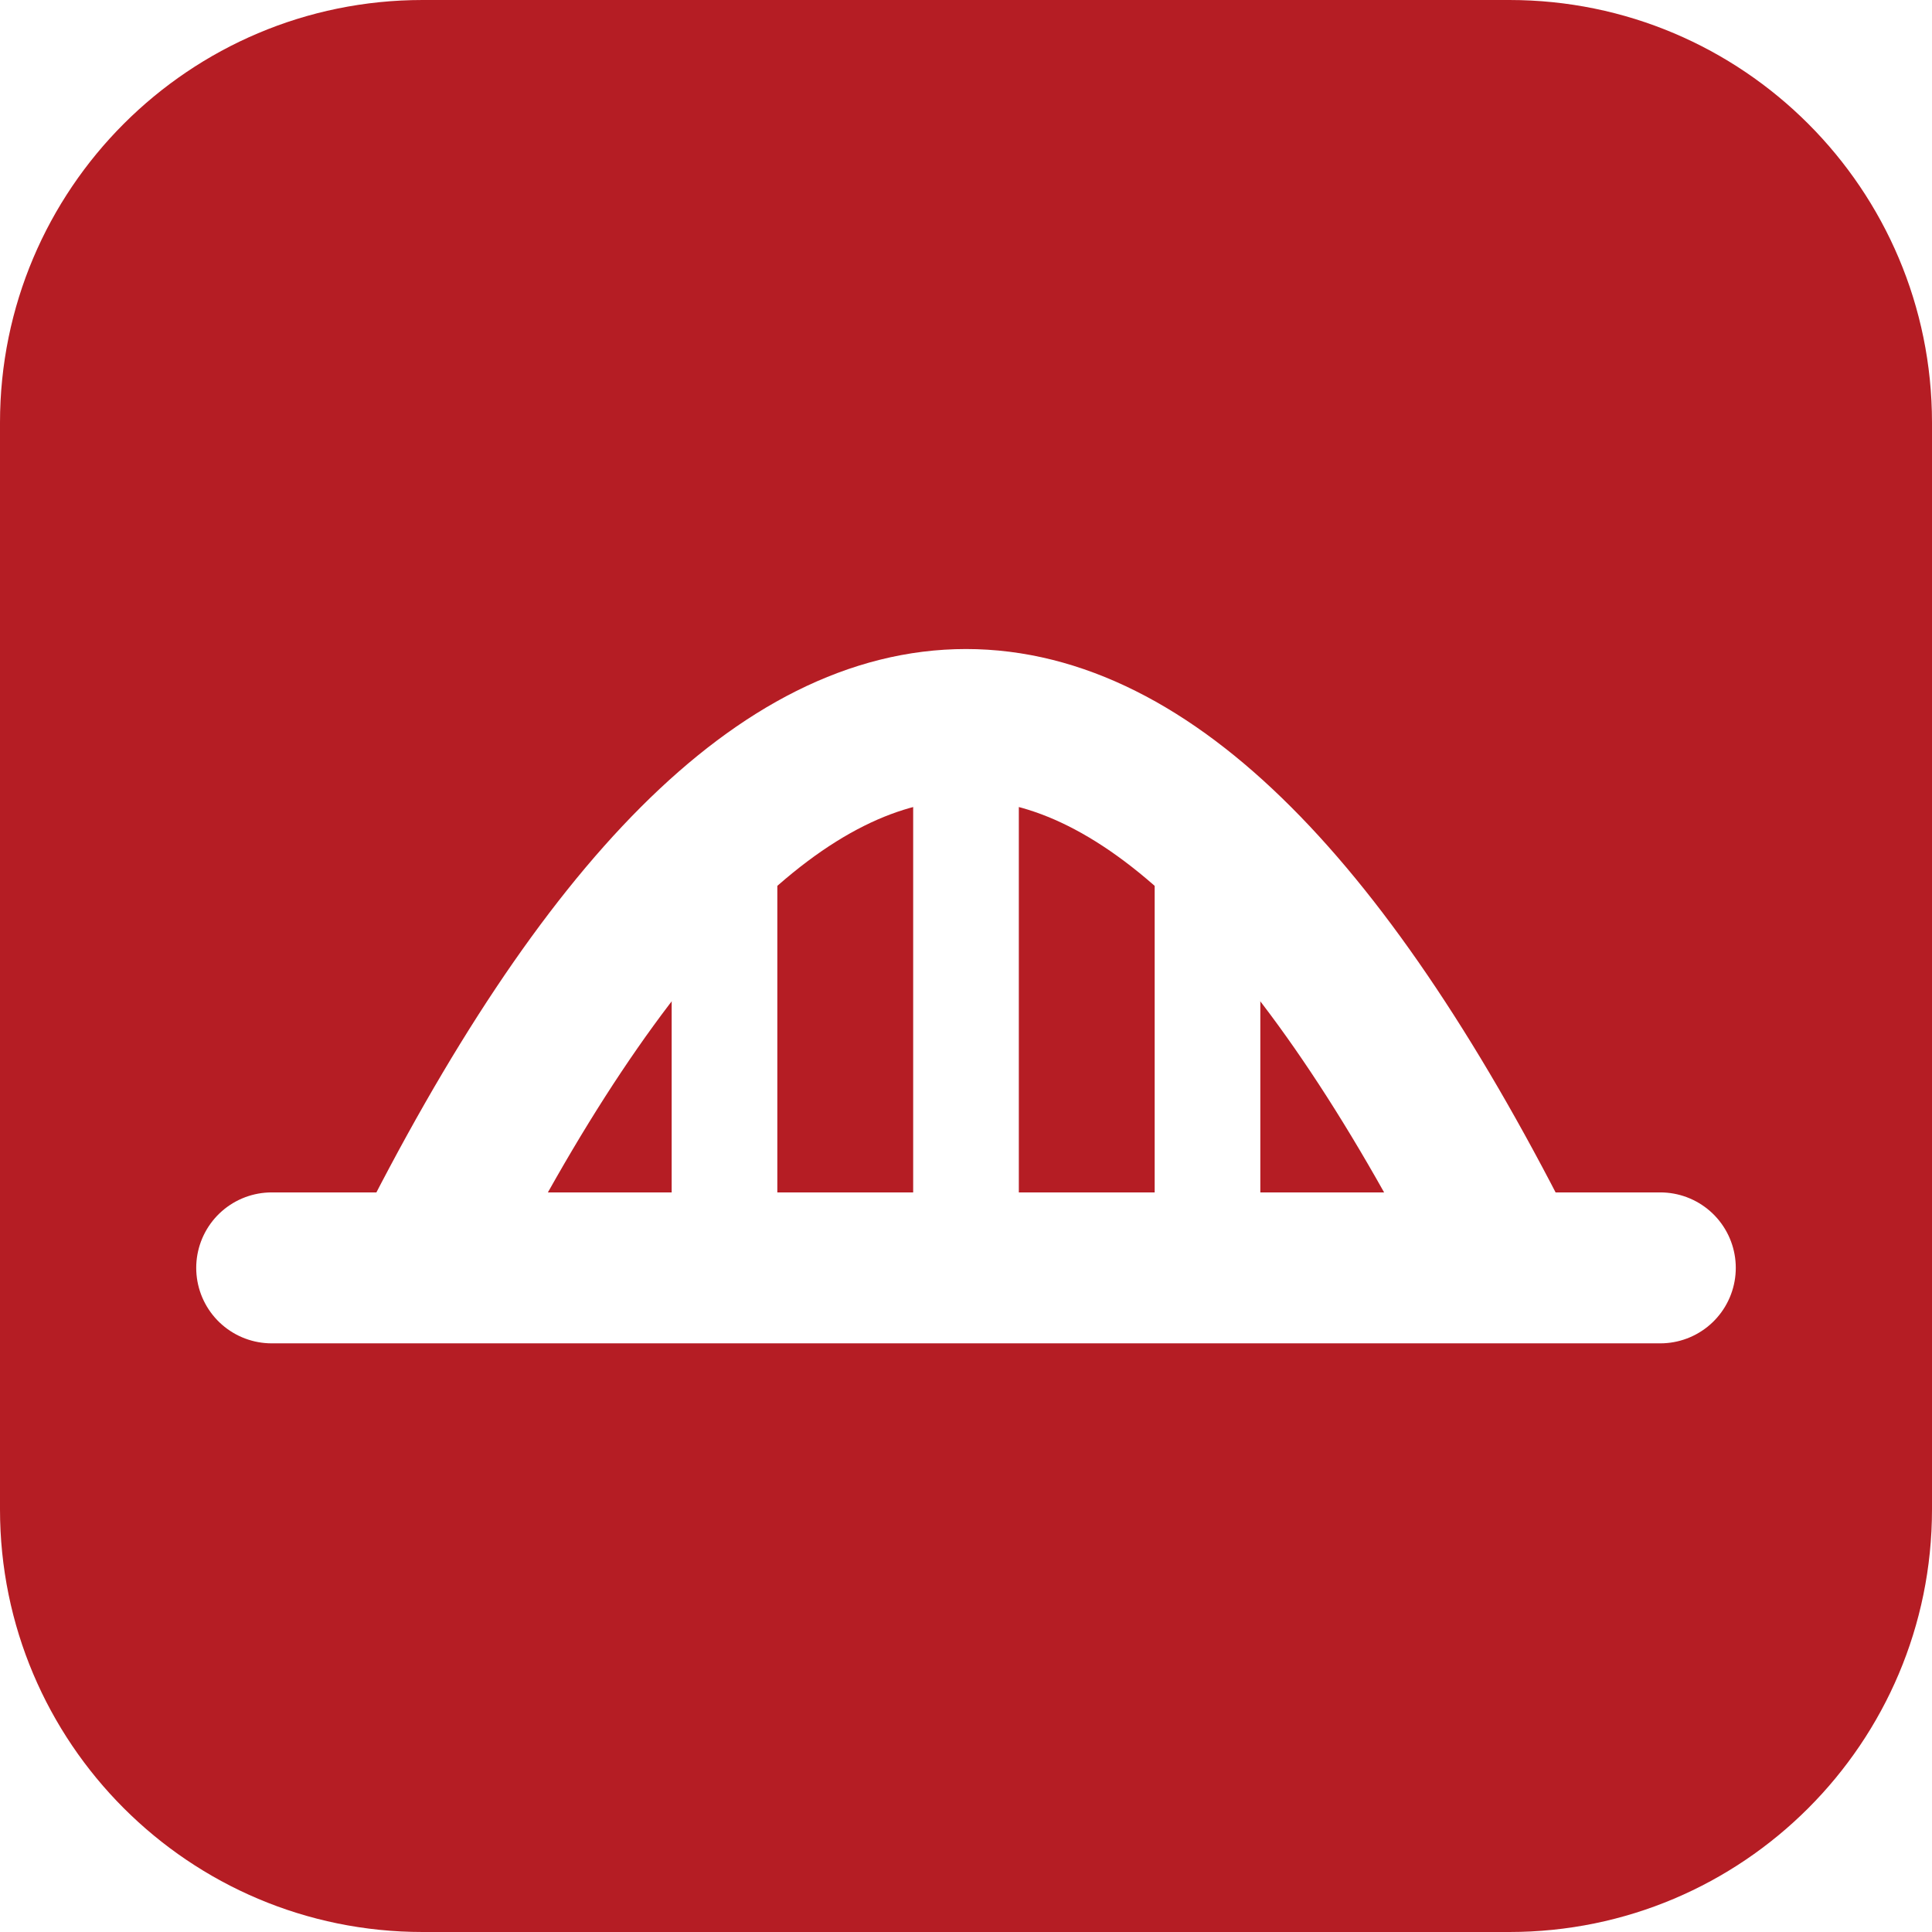
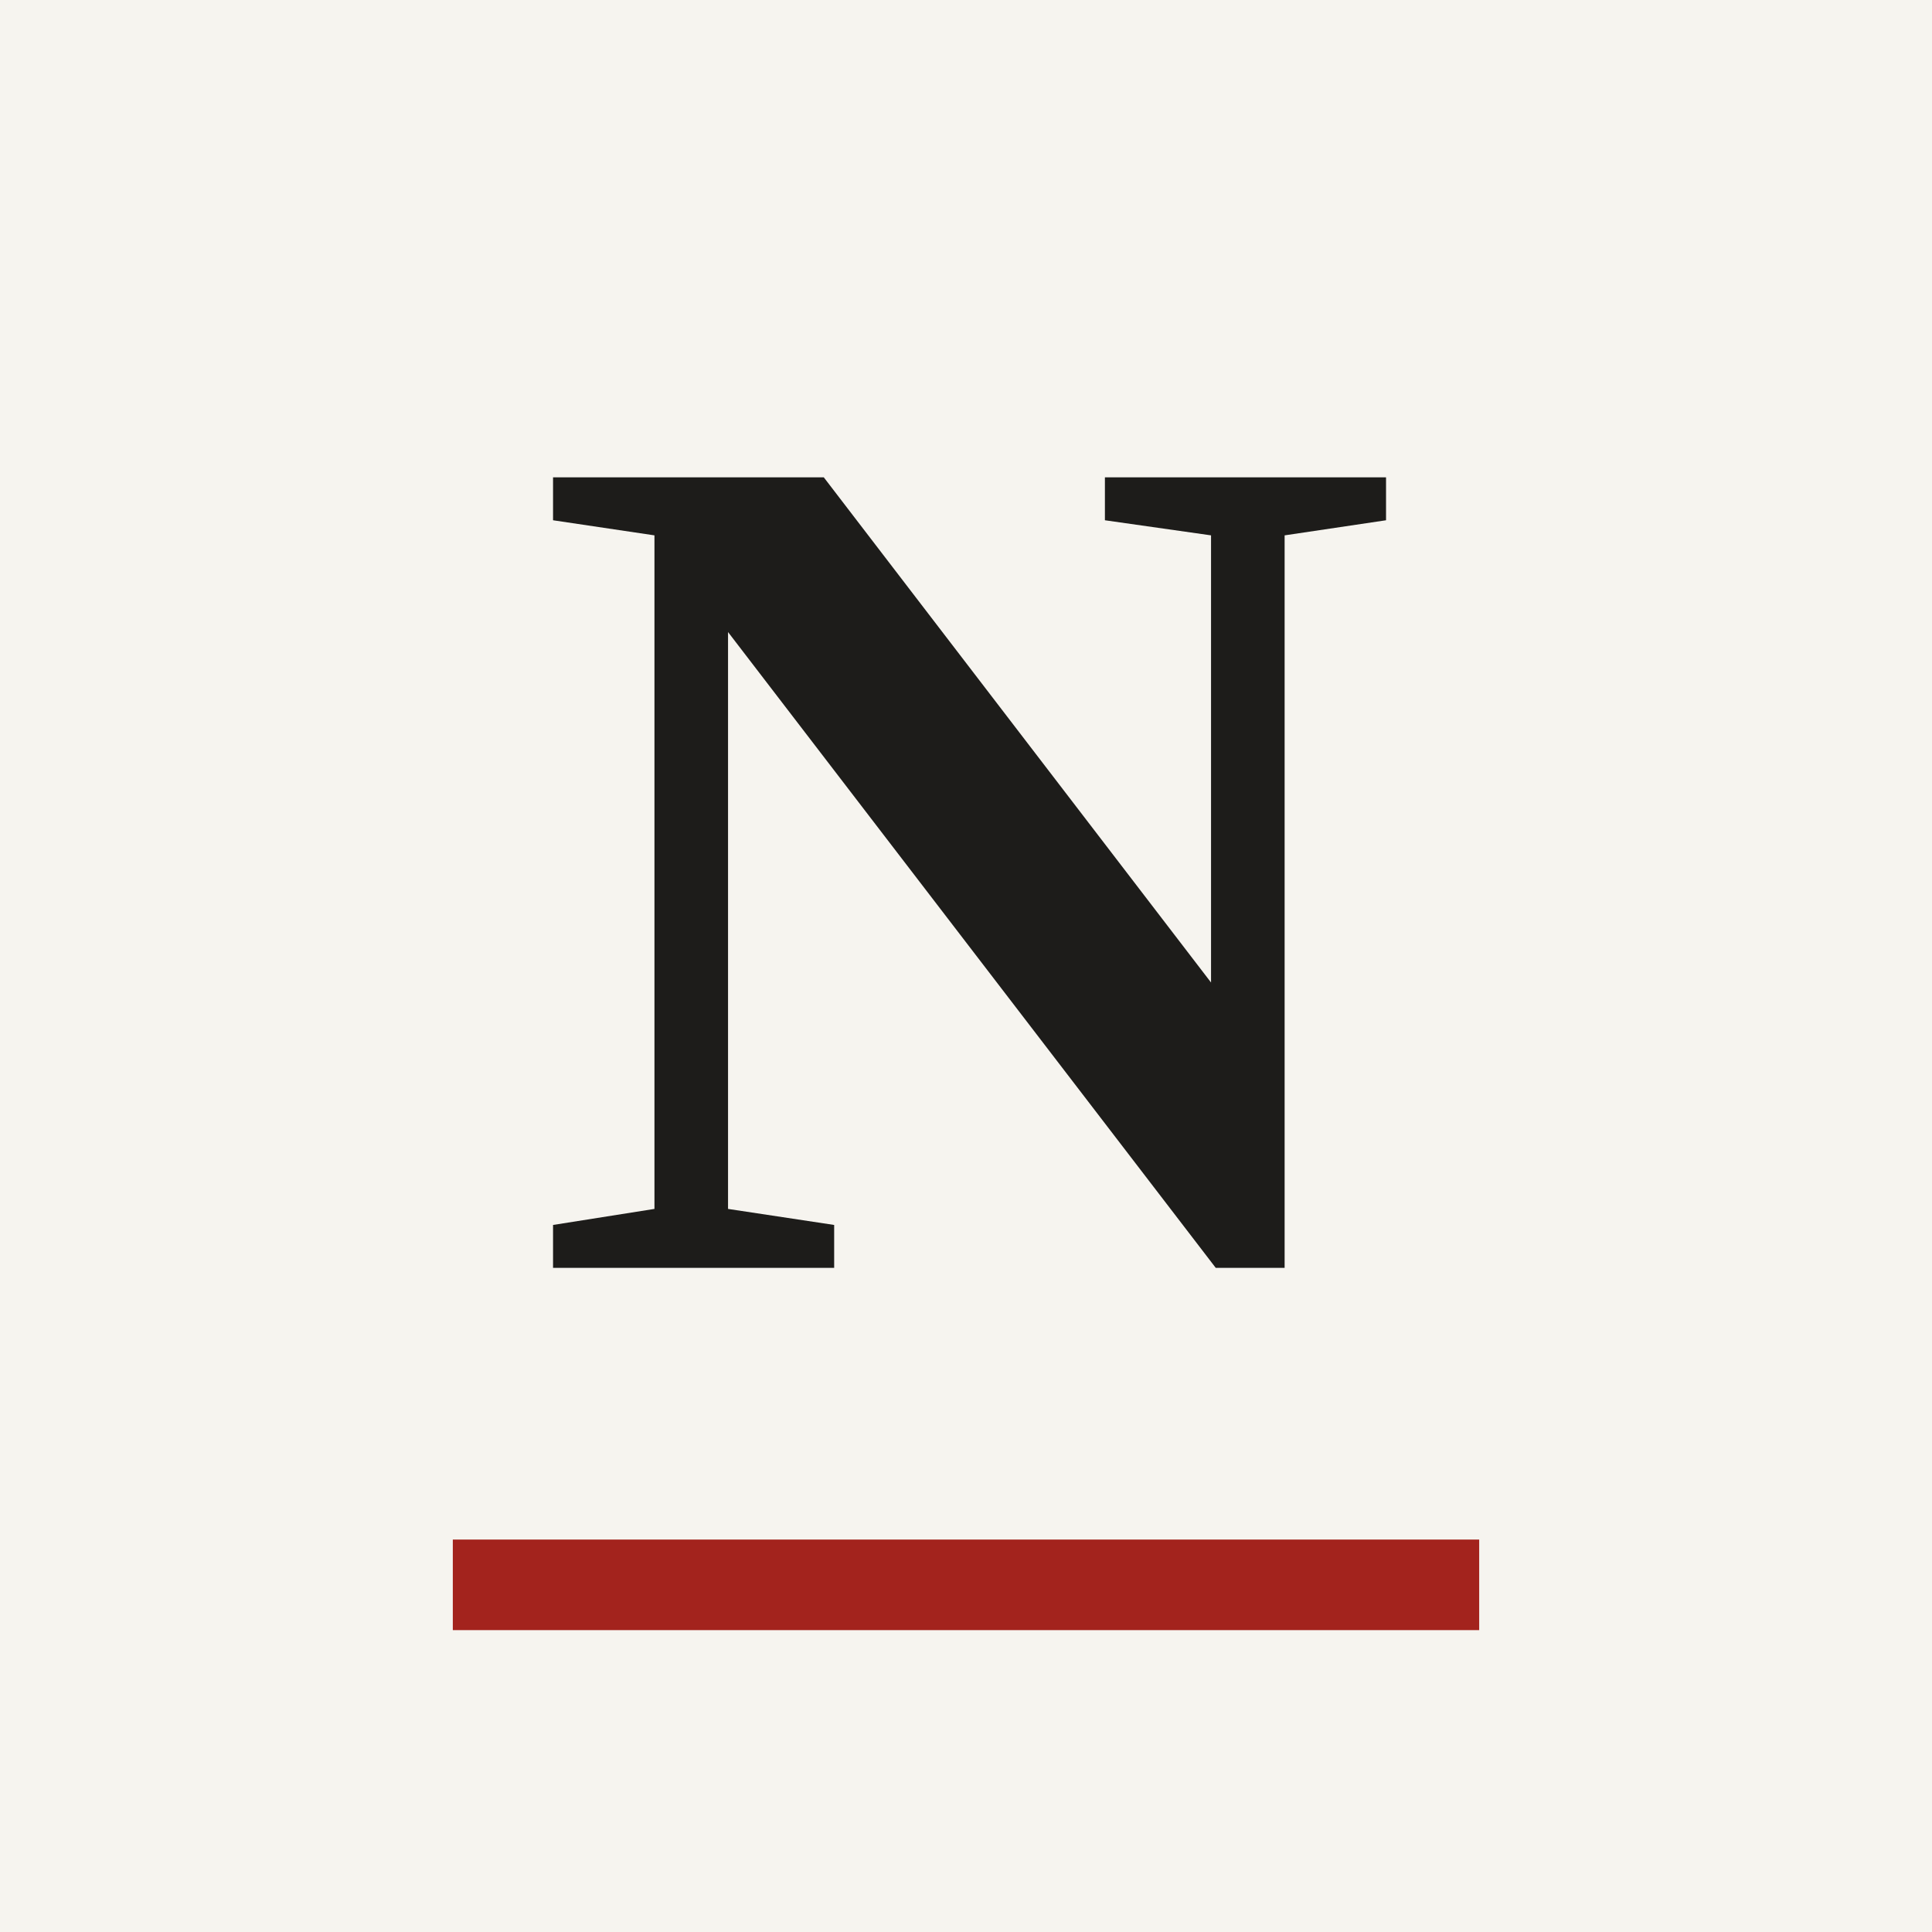
<svg xmlns="http://www.w3.org/2000/svg" viewBox="0 0 64 64">
-   <rect width="64" height="64" rx="14" fill="#b51d24" />
-   <g color="#fff">
-     <path d="M9 42h46M14 42Q32 6 50 42" fill="none" stroke="currentColor" stroke-width="5" stroke-linecap="round" />
-     <path d="M24 29v13M32 25v17M40 29v13" stroke="currentColor" stroke-width="3.5" stroke-linecap="round" />
-   </g>
+   <rect width="64" height="64" fill="#f6f4ef" />
+   <text x="32" y="42" text-anchor="middle" font-family="Georgia,'Times New Roman',serif" font-weight="700" font-size="40" fill="#1d1c1a">N</text>
+   <rect x="15" y="51" width="34" height="3" fill="#a3231d" />
</svg>
